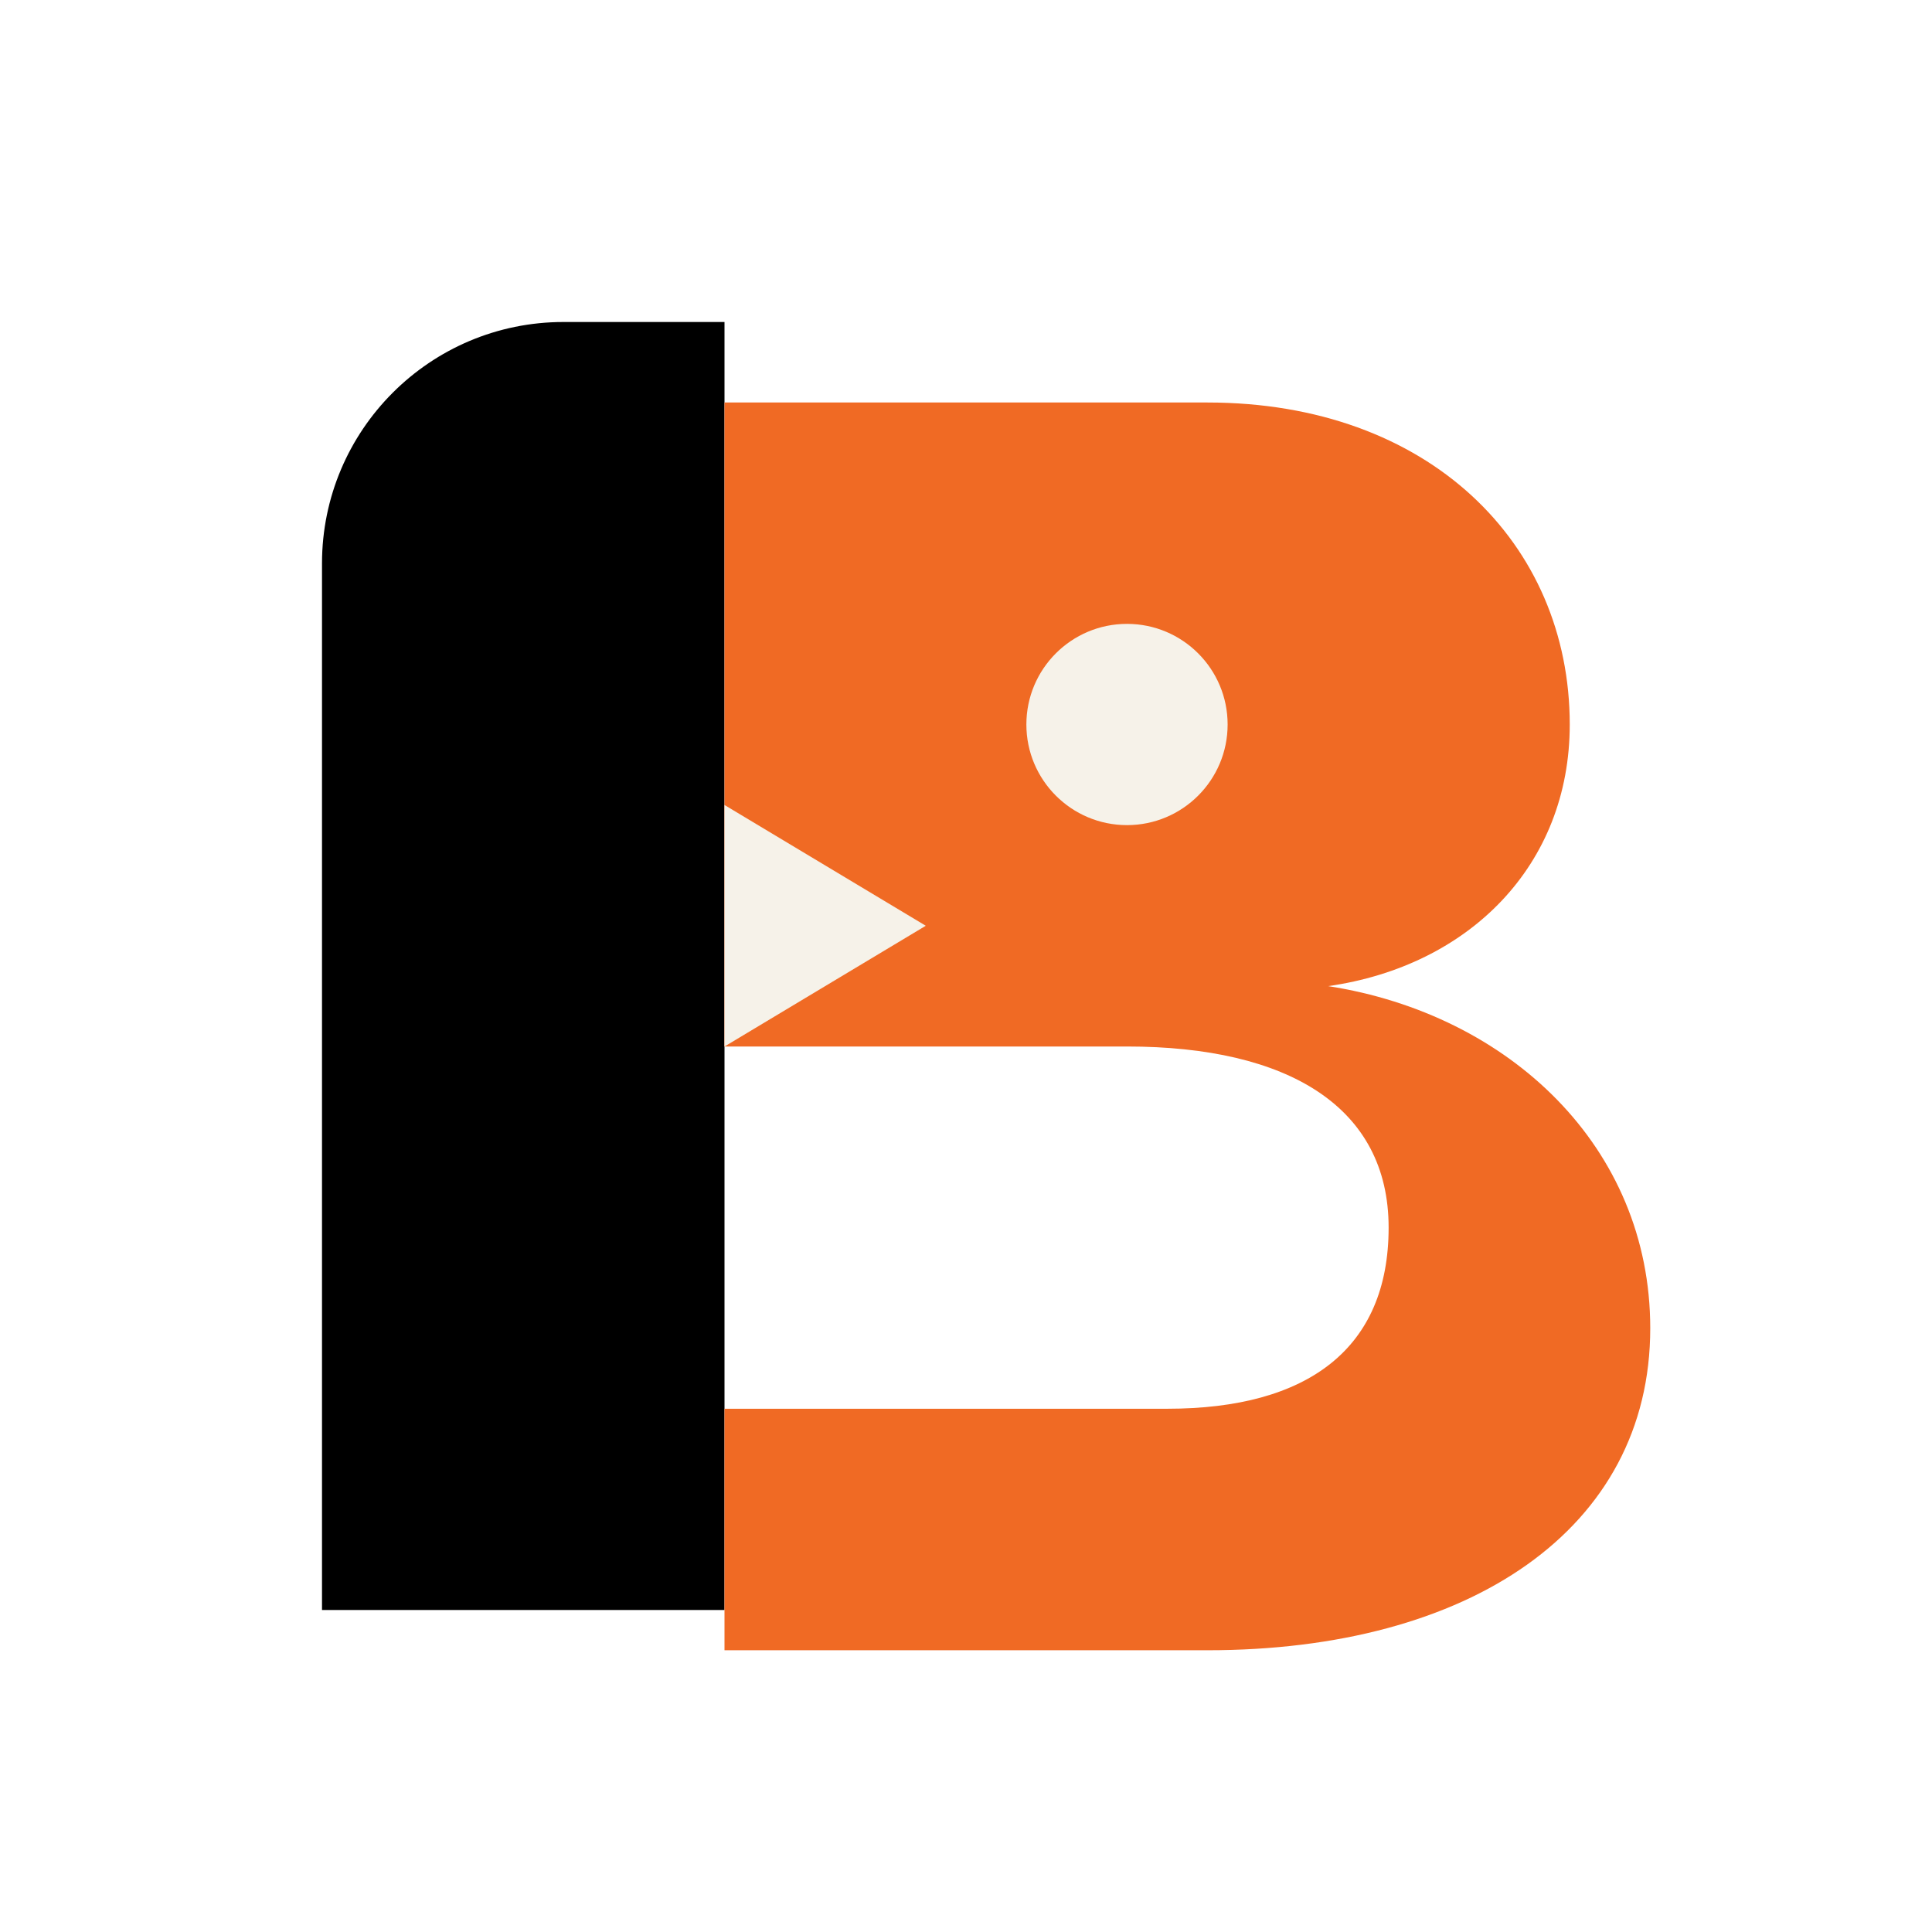
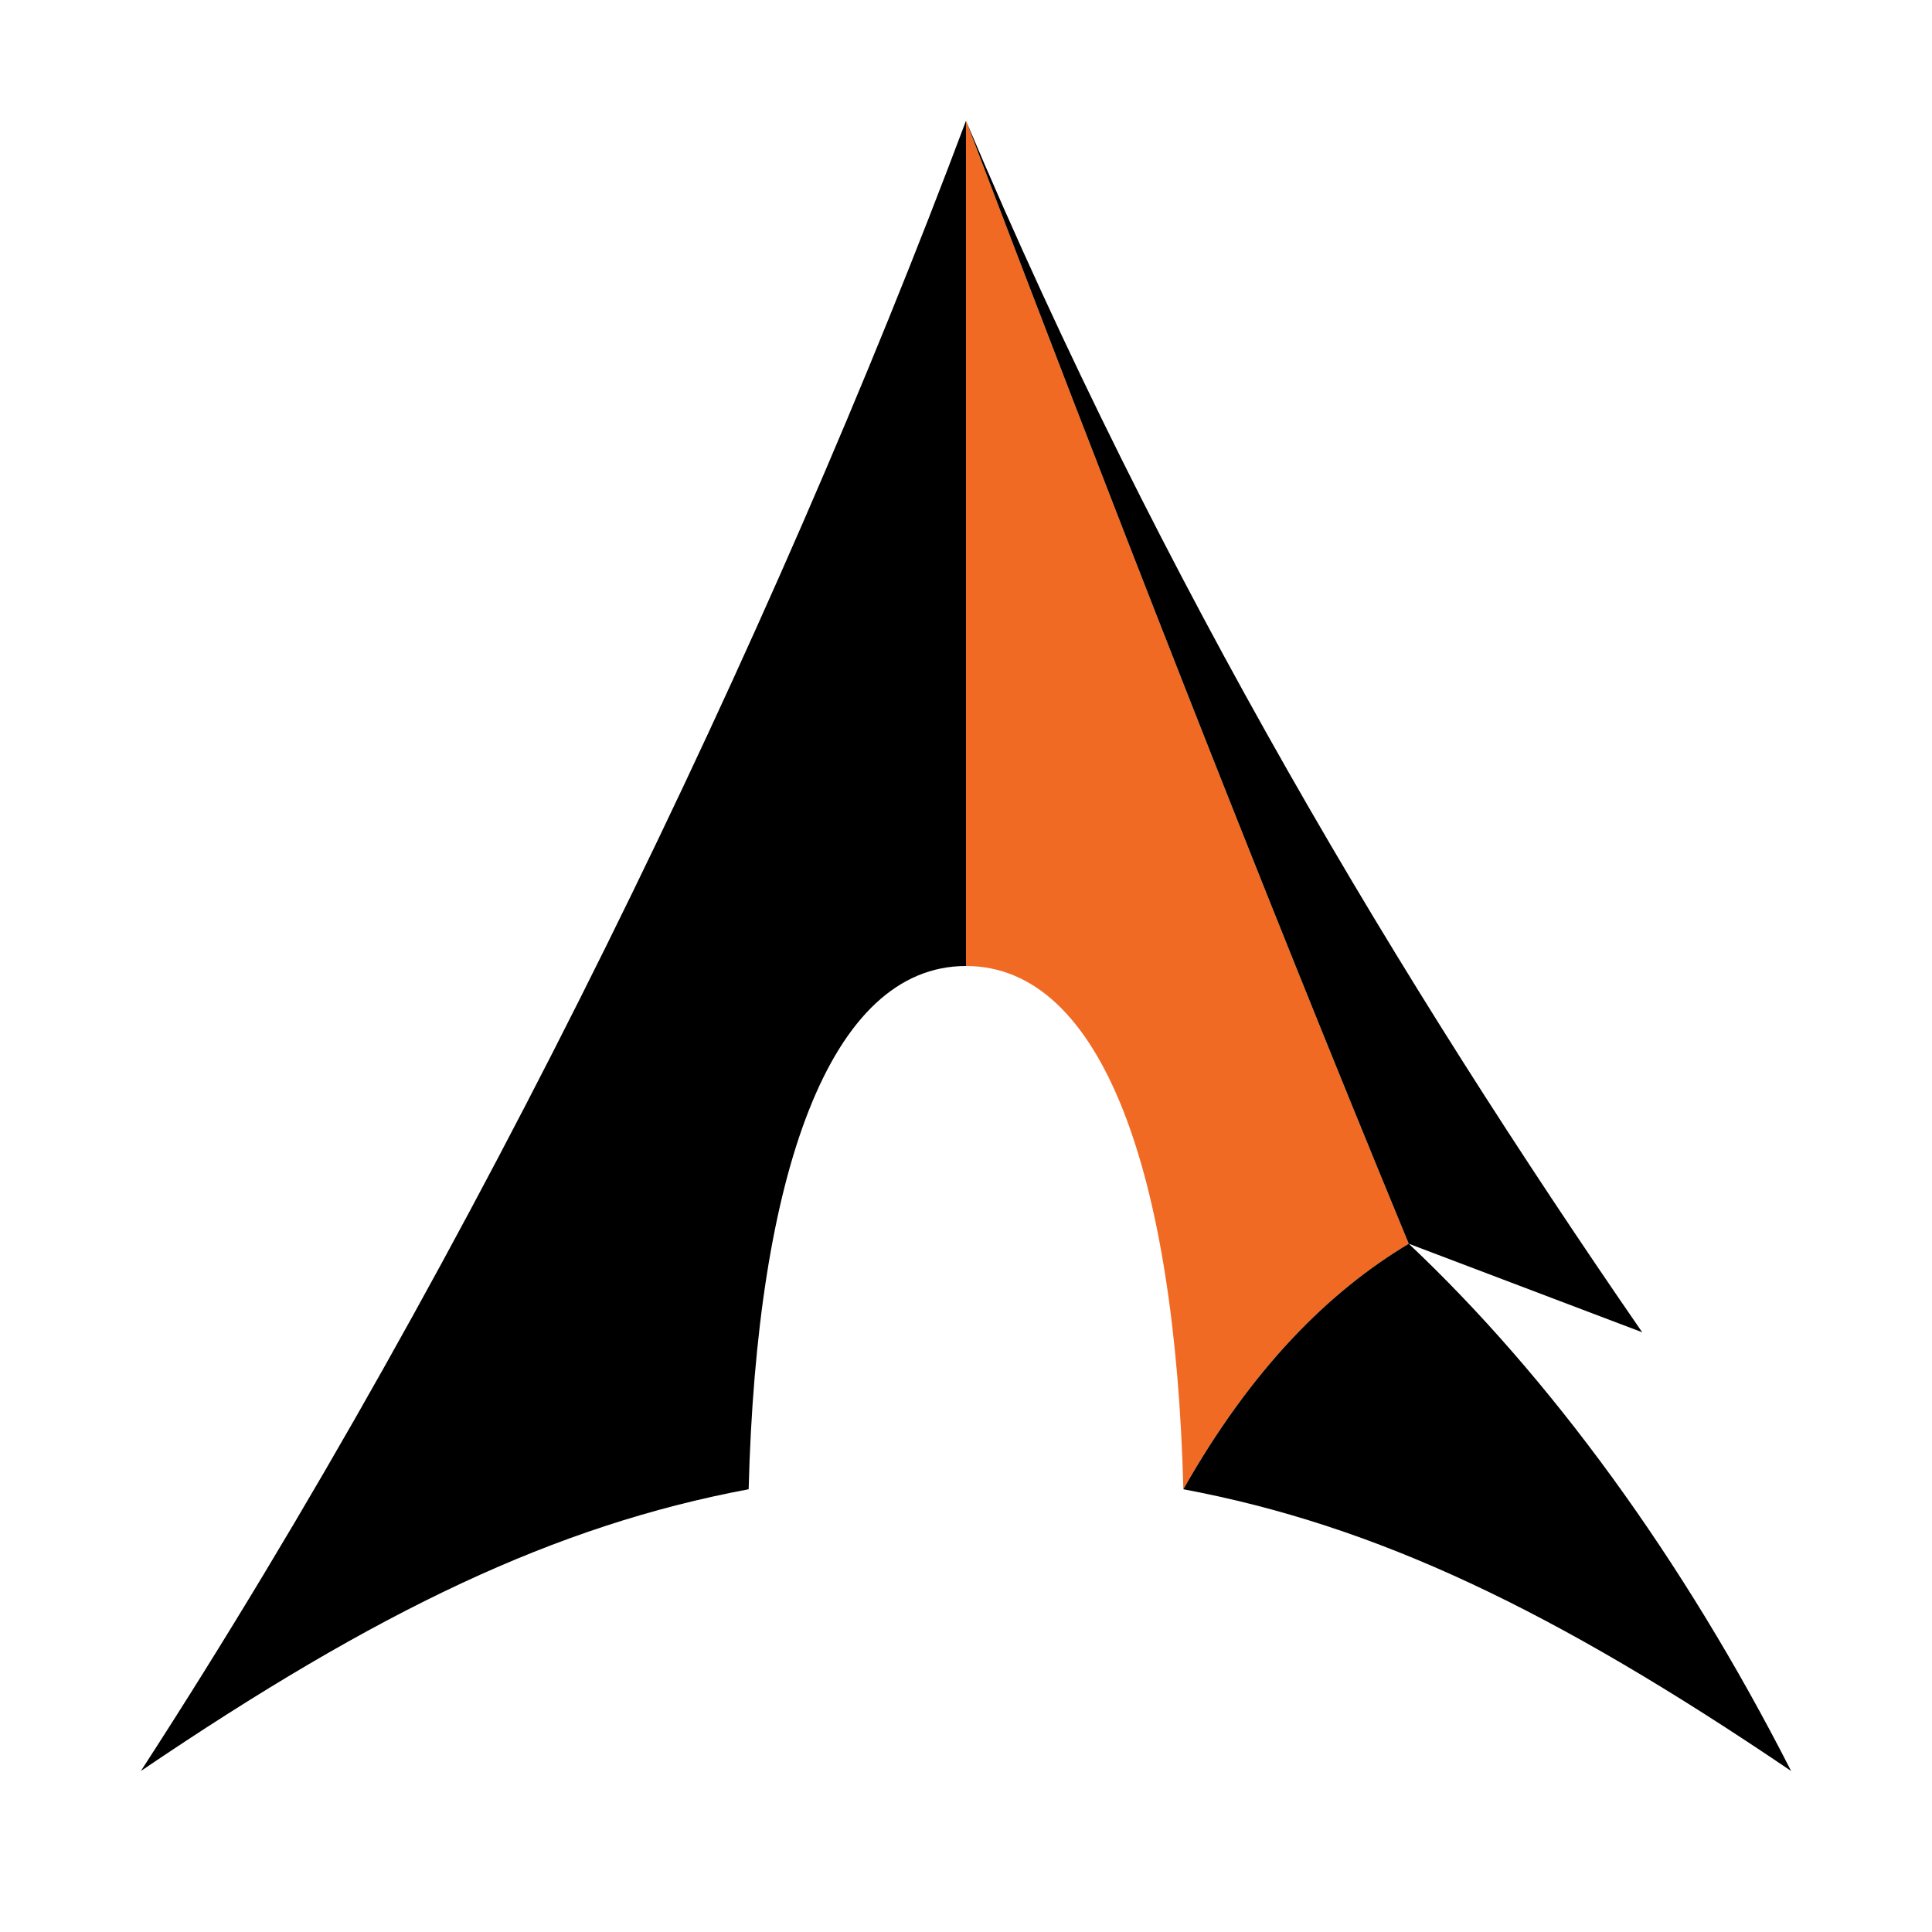
<svg xmlns="http://www.w3.org/2000/svg" width="48" height="48" viewBox="0 0 48 48" fill="none">
-   <path d="M8 40V14C8 10.686 10.686 8 14 8H18V40H8Z" fill="currentColor" />
-   <path d="M18 10H30C35.5 10 39 13.5 39 18C39 21.5 36.5 24 33 24.5C37.5 25.2 41 28.5 41 33C41 38 36.5 41 30 41H18V35H29C32.5 35 34.5 33.5 34.5 30.5C34.5 27.5 32 26 28 26H18V10Z" fill="#F06A24" />
-   <circle cx="28" cy="18" r="2.5" fill="#F6F2E9" />
-   <path d="M18 20L23 23L18 26V20Z" fill="#F6F2E9" />
+   <path d="M24 3C19.2 15.8 11.8 31.2 3.5 44C9.4 40 13.8 37.9 18.6 37C18.8 29.2 20.6 24 24 24V3Z" fill="currentColor" />
+   <path d="M24 3V24C27.4 24 29.2 29.2 29.4 37C31.1 34 33 32.1 35 30.9C31.2 21.7 27.5 12.2 24 3Z" fill="#F06A24" />
+   <path d="M24 3C28.9 14.6 34.8 24.4 40.8 33.1L35 30.9C38.5 34.2 41.8 38.7 44.5 44C38.6 40 34.2 37.9 29.4 37C31.1 34 33 32.1 35 30.9C31.2 21.7 27.5 12.2 24 3Z" fill="currentColor" />
</svg>
